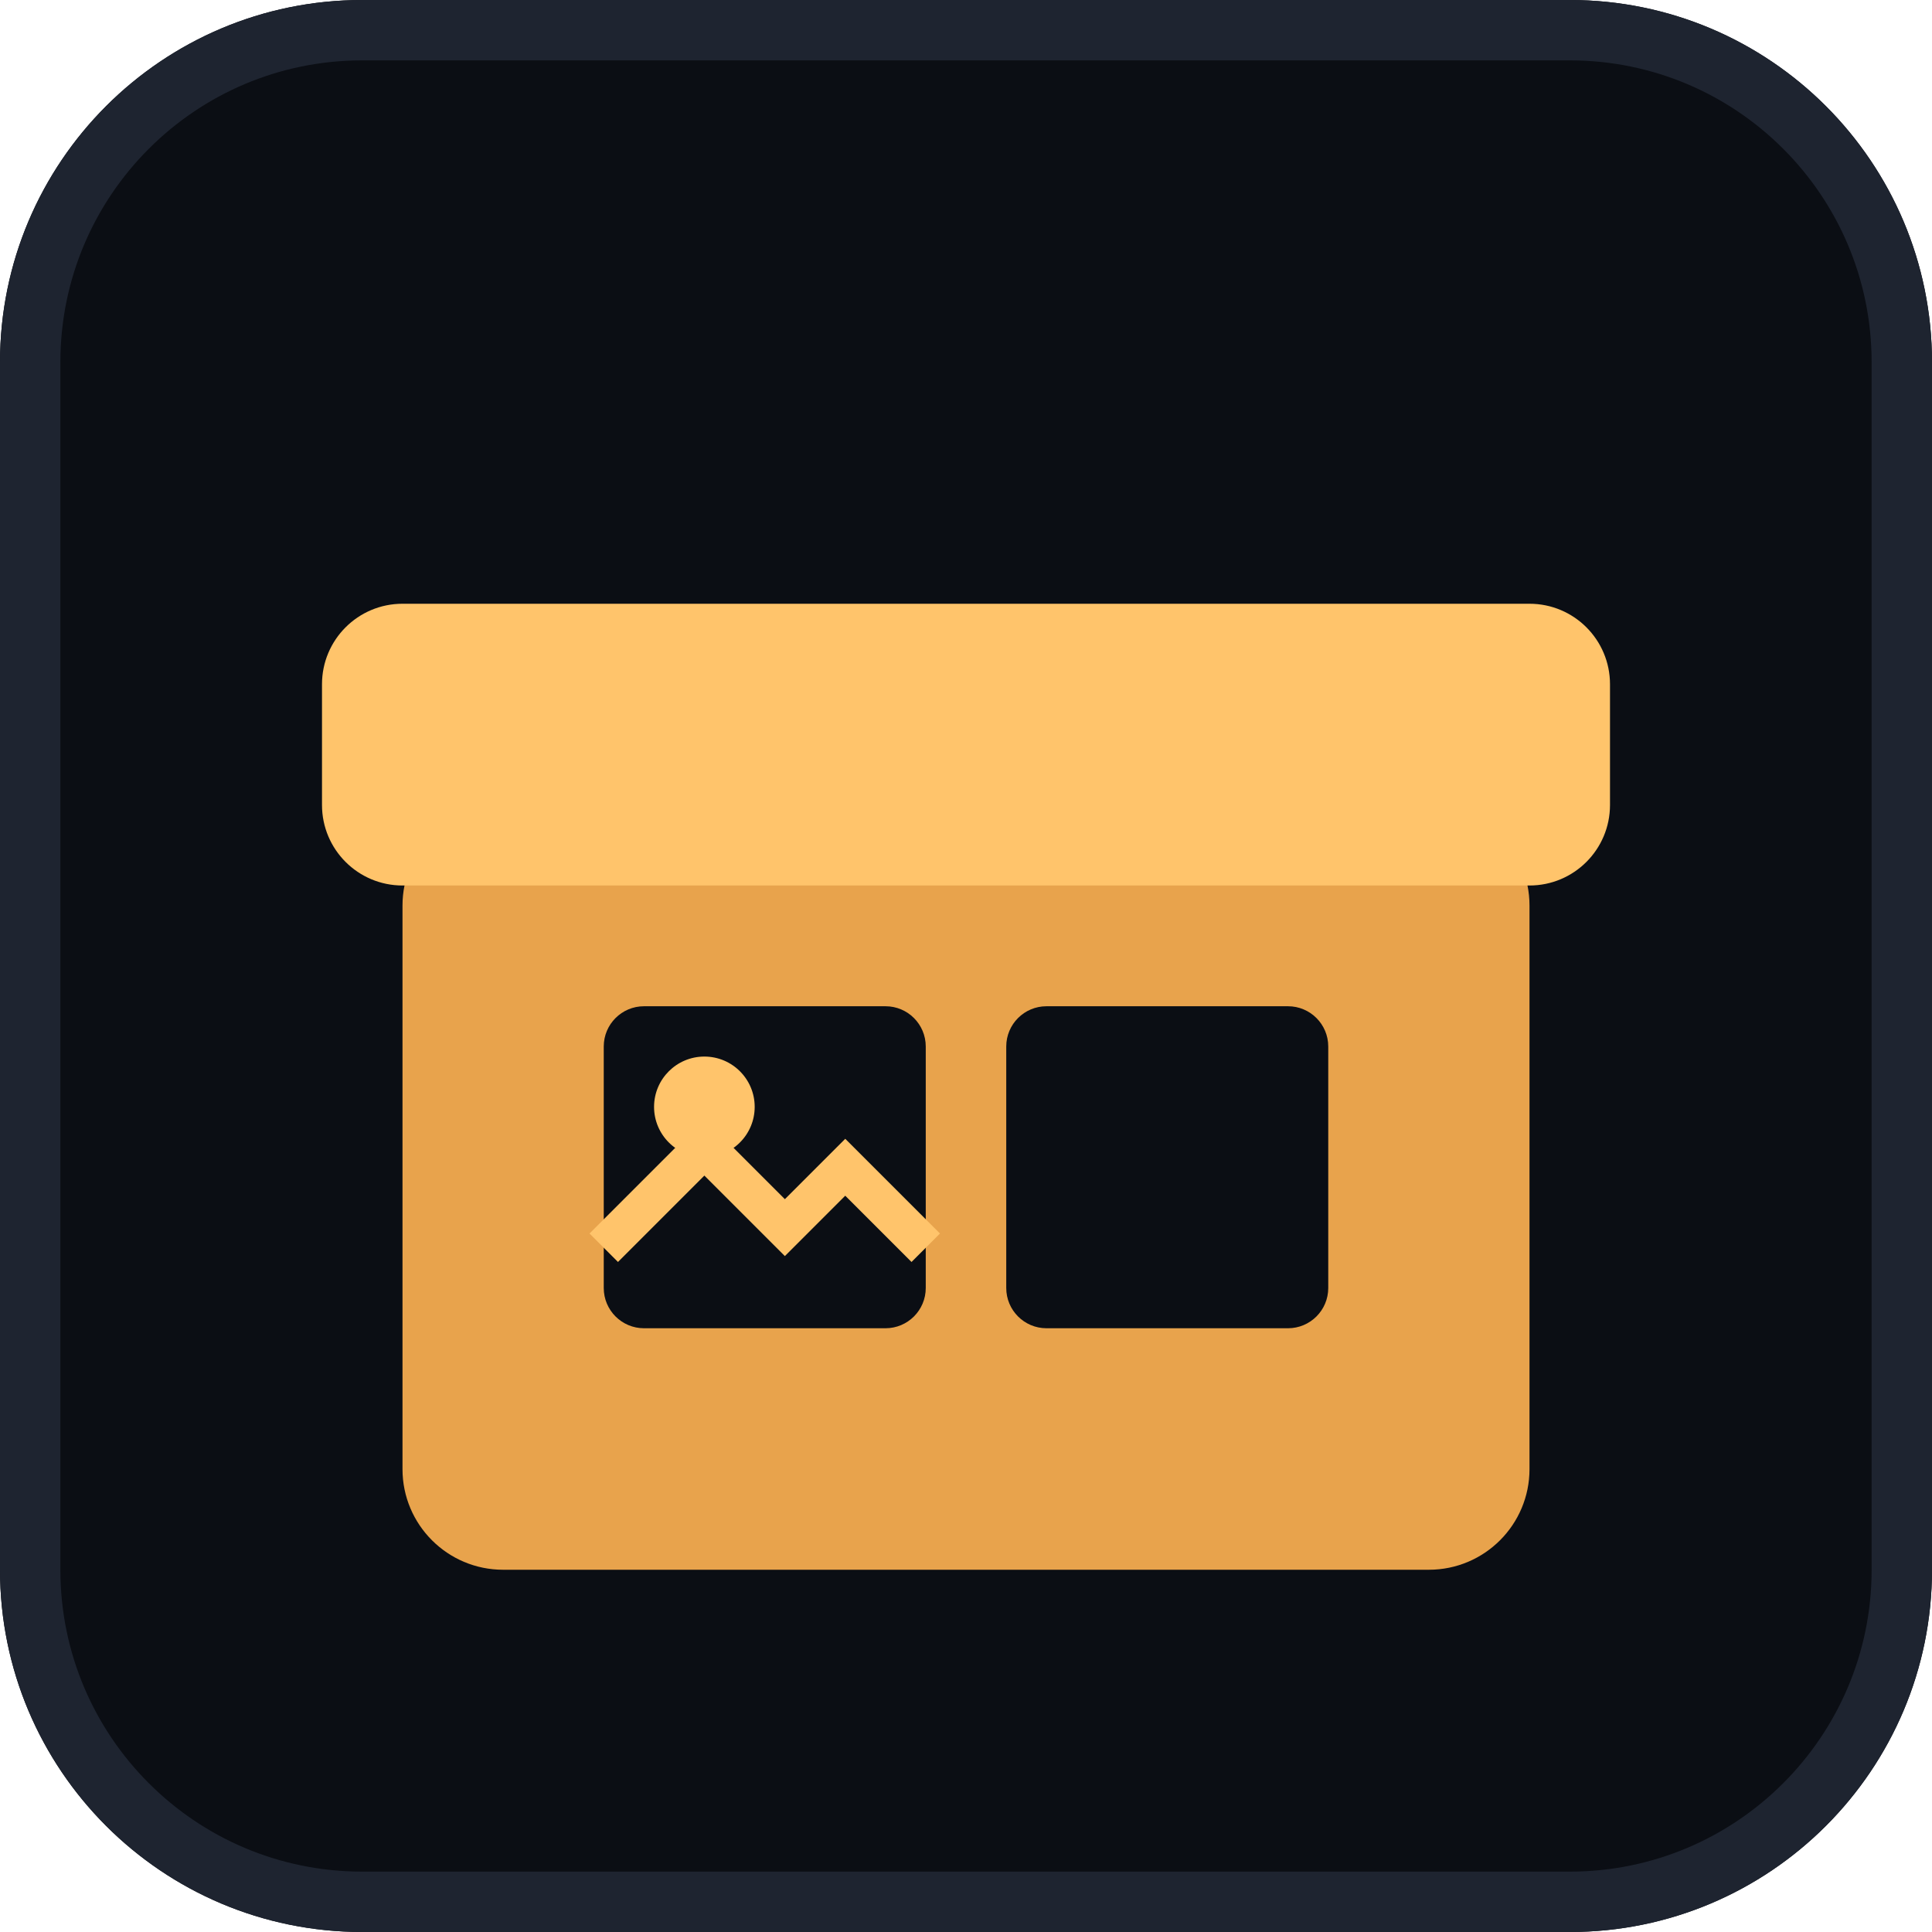
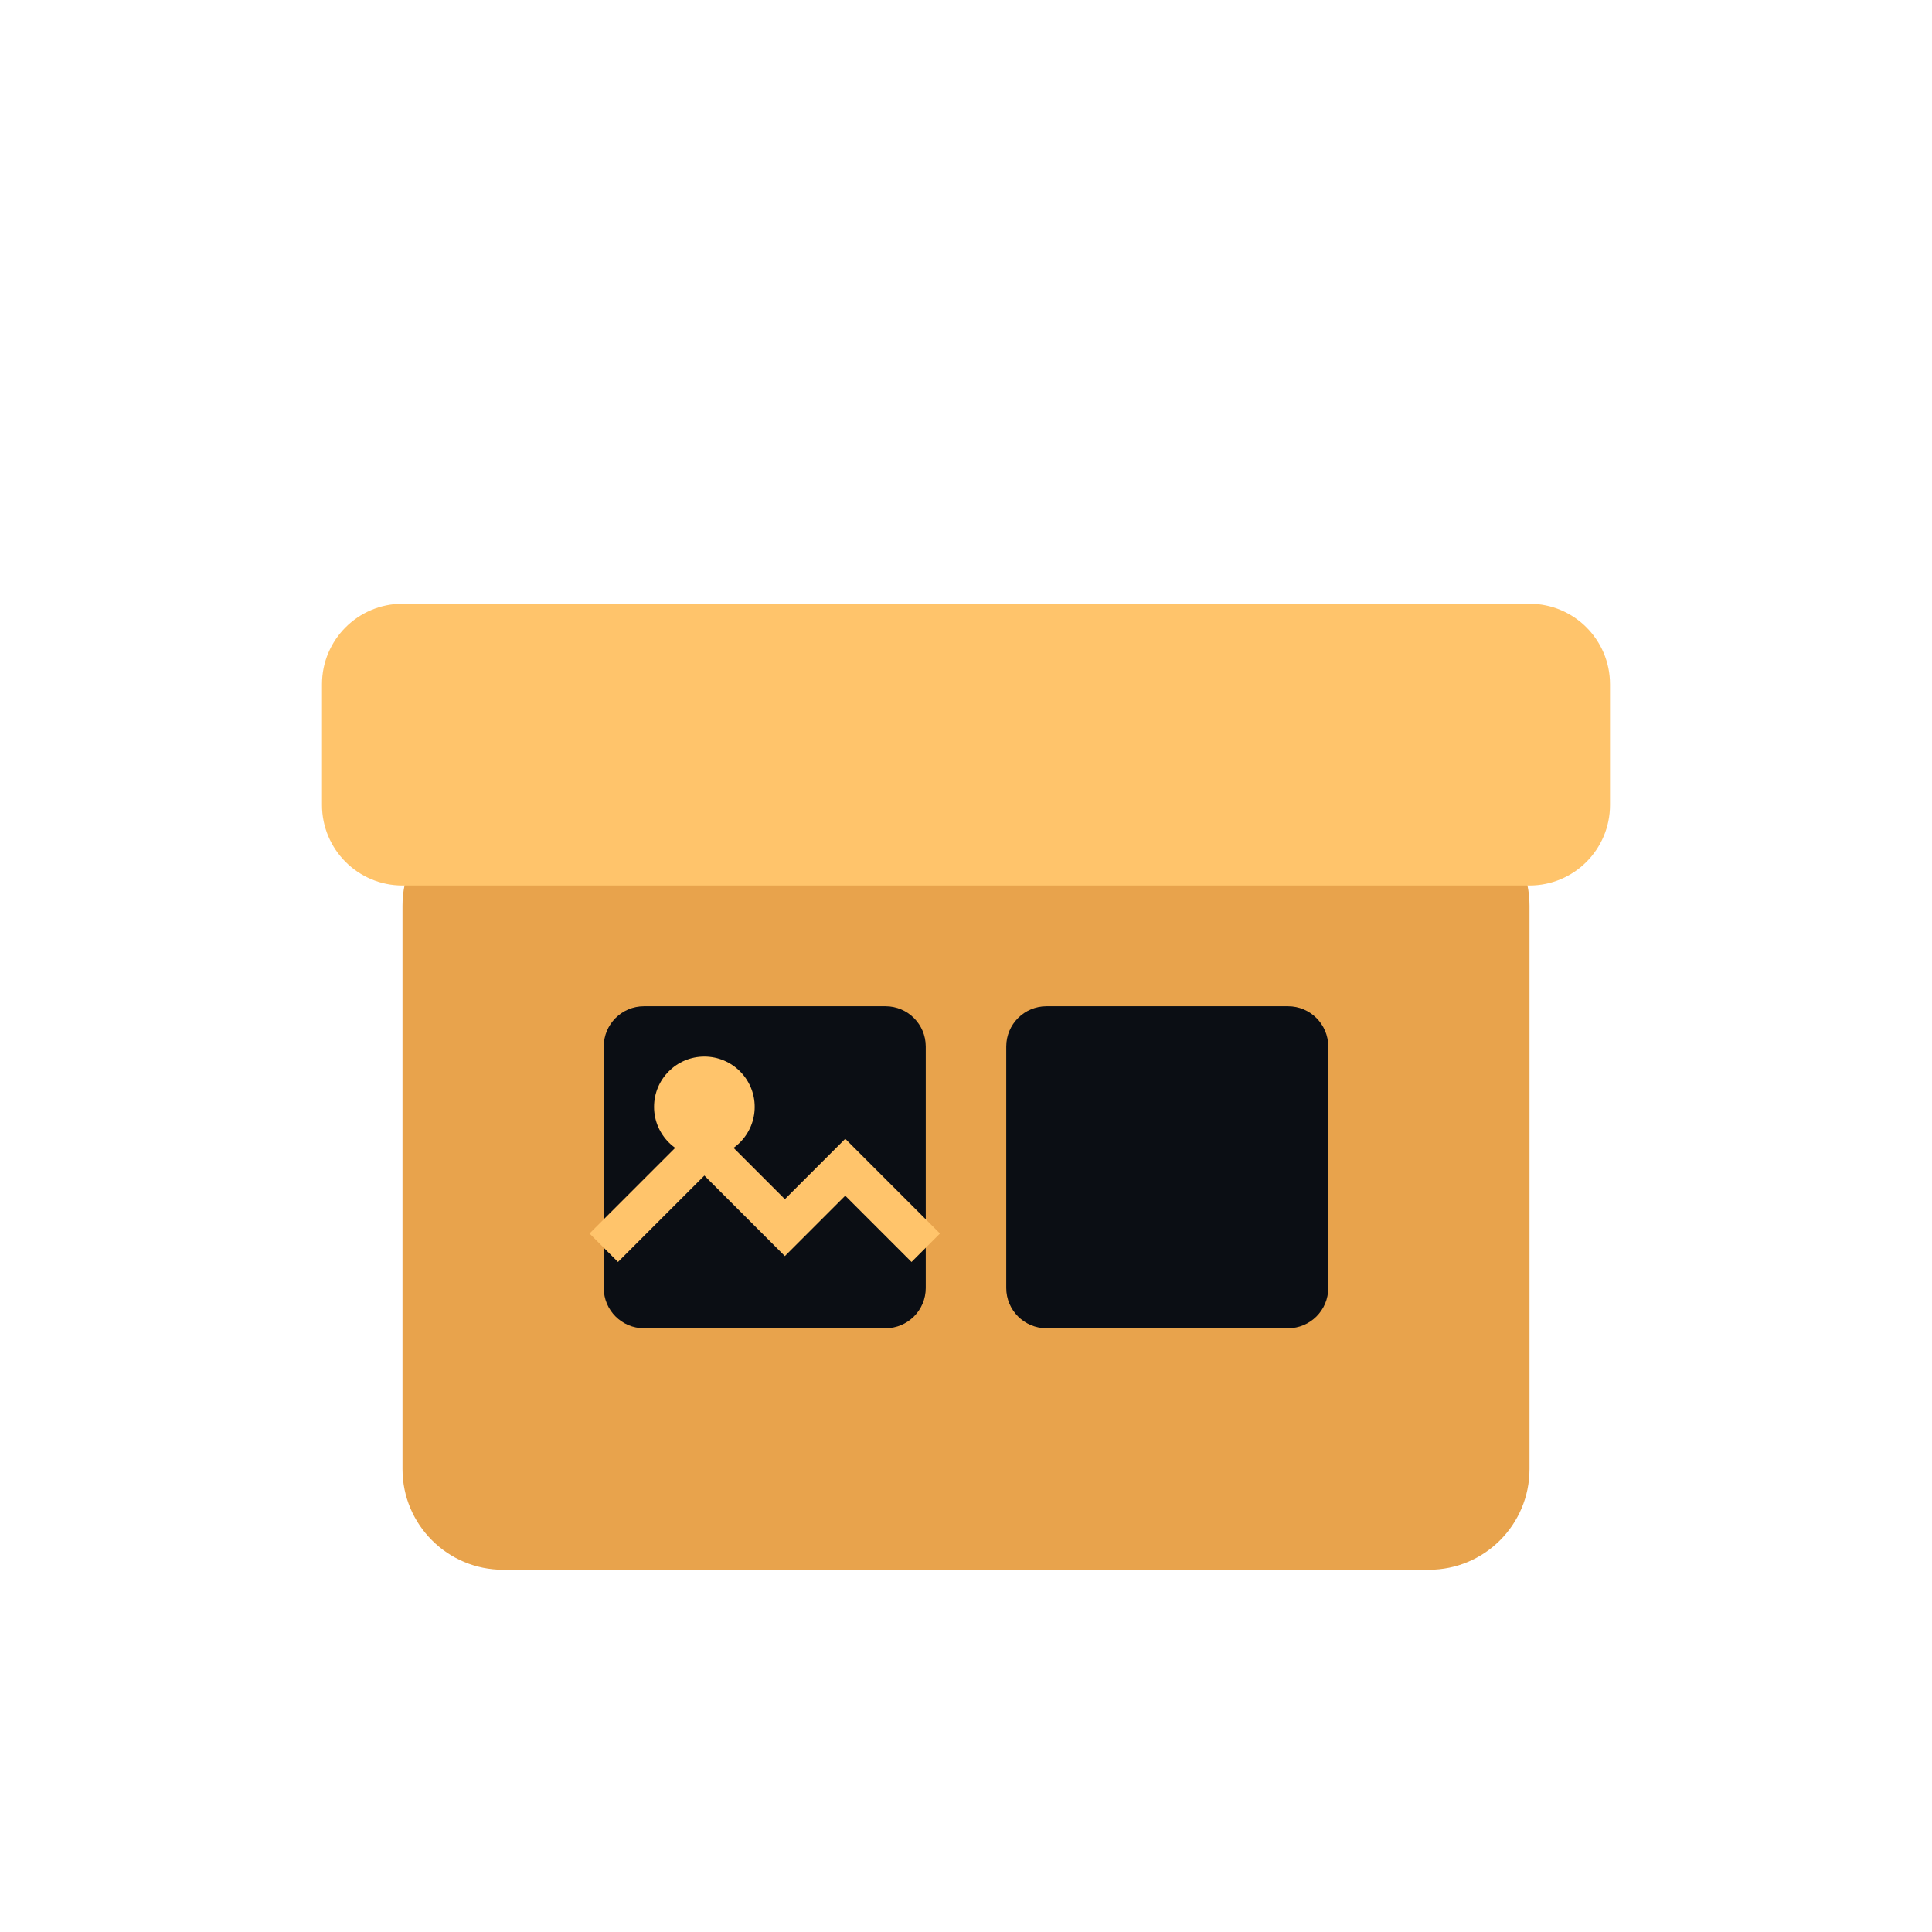
<svg xmlns="http://www.w3.org/2000/svg" viewBox="0 0 96 96">
-   <rect width="96" height="96" rx="18" fill="#0b0e14" />
-   <rect x="1.5" y="1.5" width="93" height="93" rx="16.5" fill="none" stroke="#1e2430" stroke-width="3" />
  <rect x="20" y="40" width="56" height="38" rx="5" fill="#e8a34c" />
  <rect x="16" y="30" width="64" height="14" rx="4" fill="#ffc46b" />
  <g fill="#0b0e14">
    <rect x="30" y="50" width="16" height="16" rx="2" />
    <rect x="50" y="50" width="16" height="16" rx="2" />
  </g>
  <circle cx="35" cy="55" r="2.5" fill="#ffc46b" />
  <path d="M30 62 l5 -5 4 4 3 -3 4 4" stroke="#ffc46b" stroke-width="2" fill="none" />
</svg>
